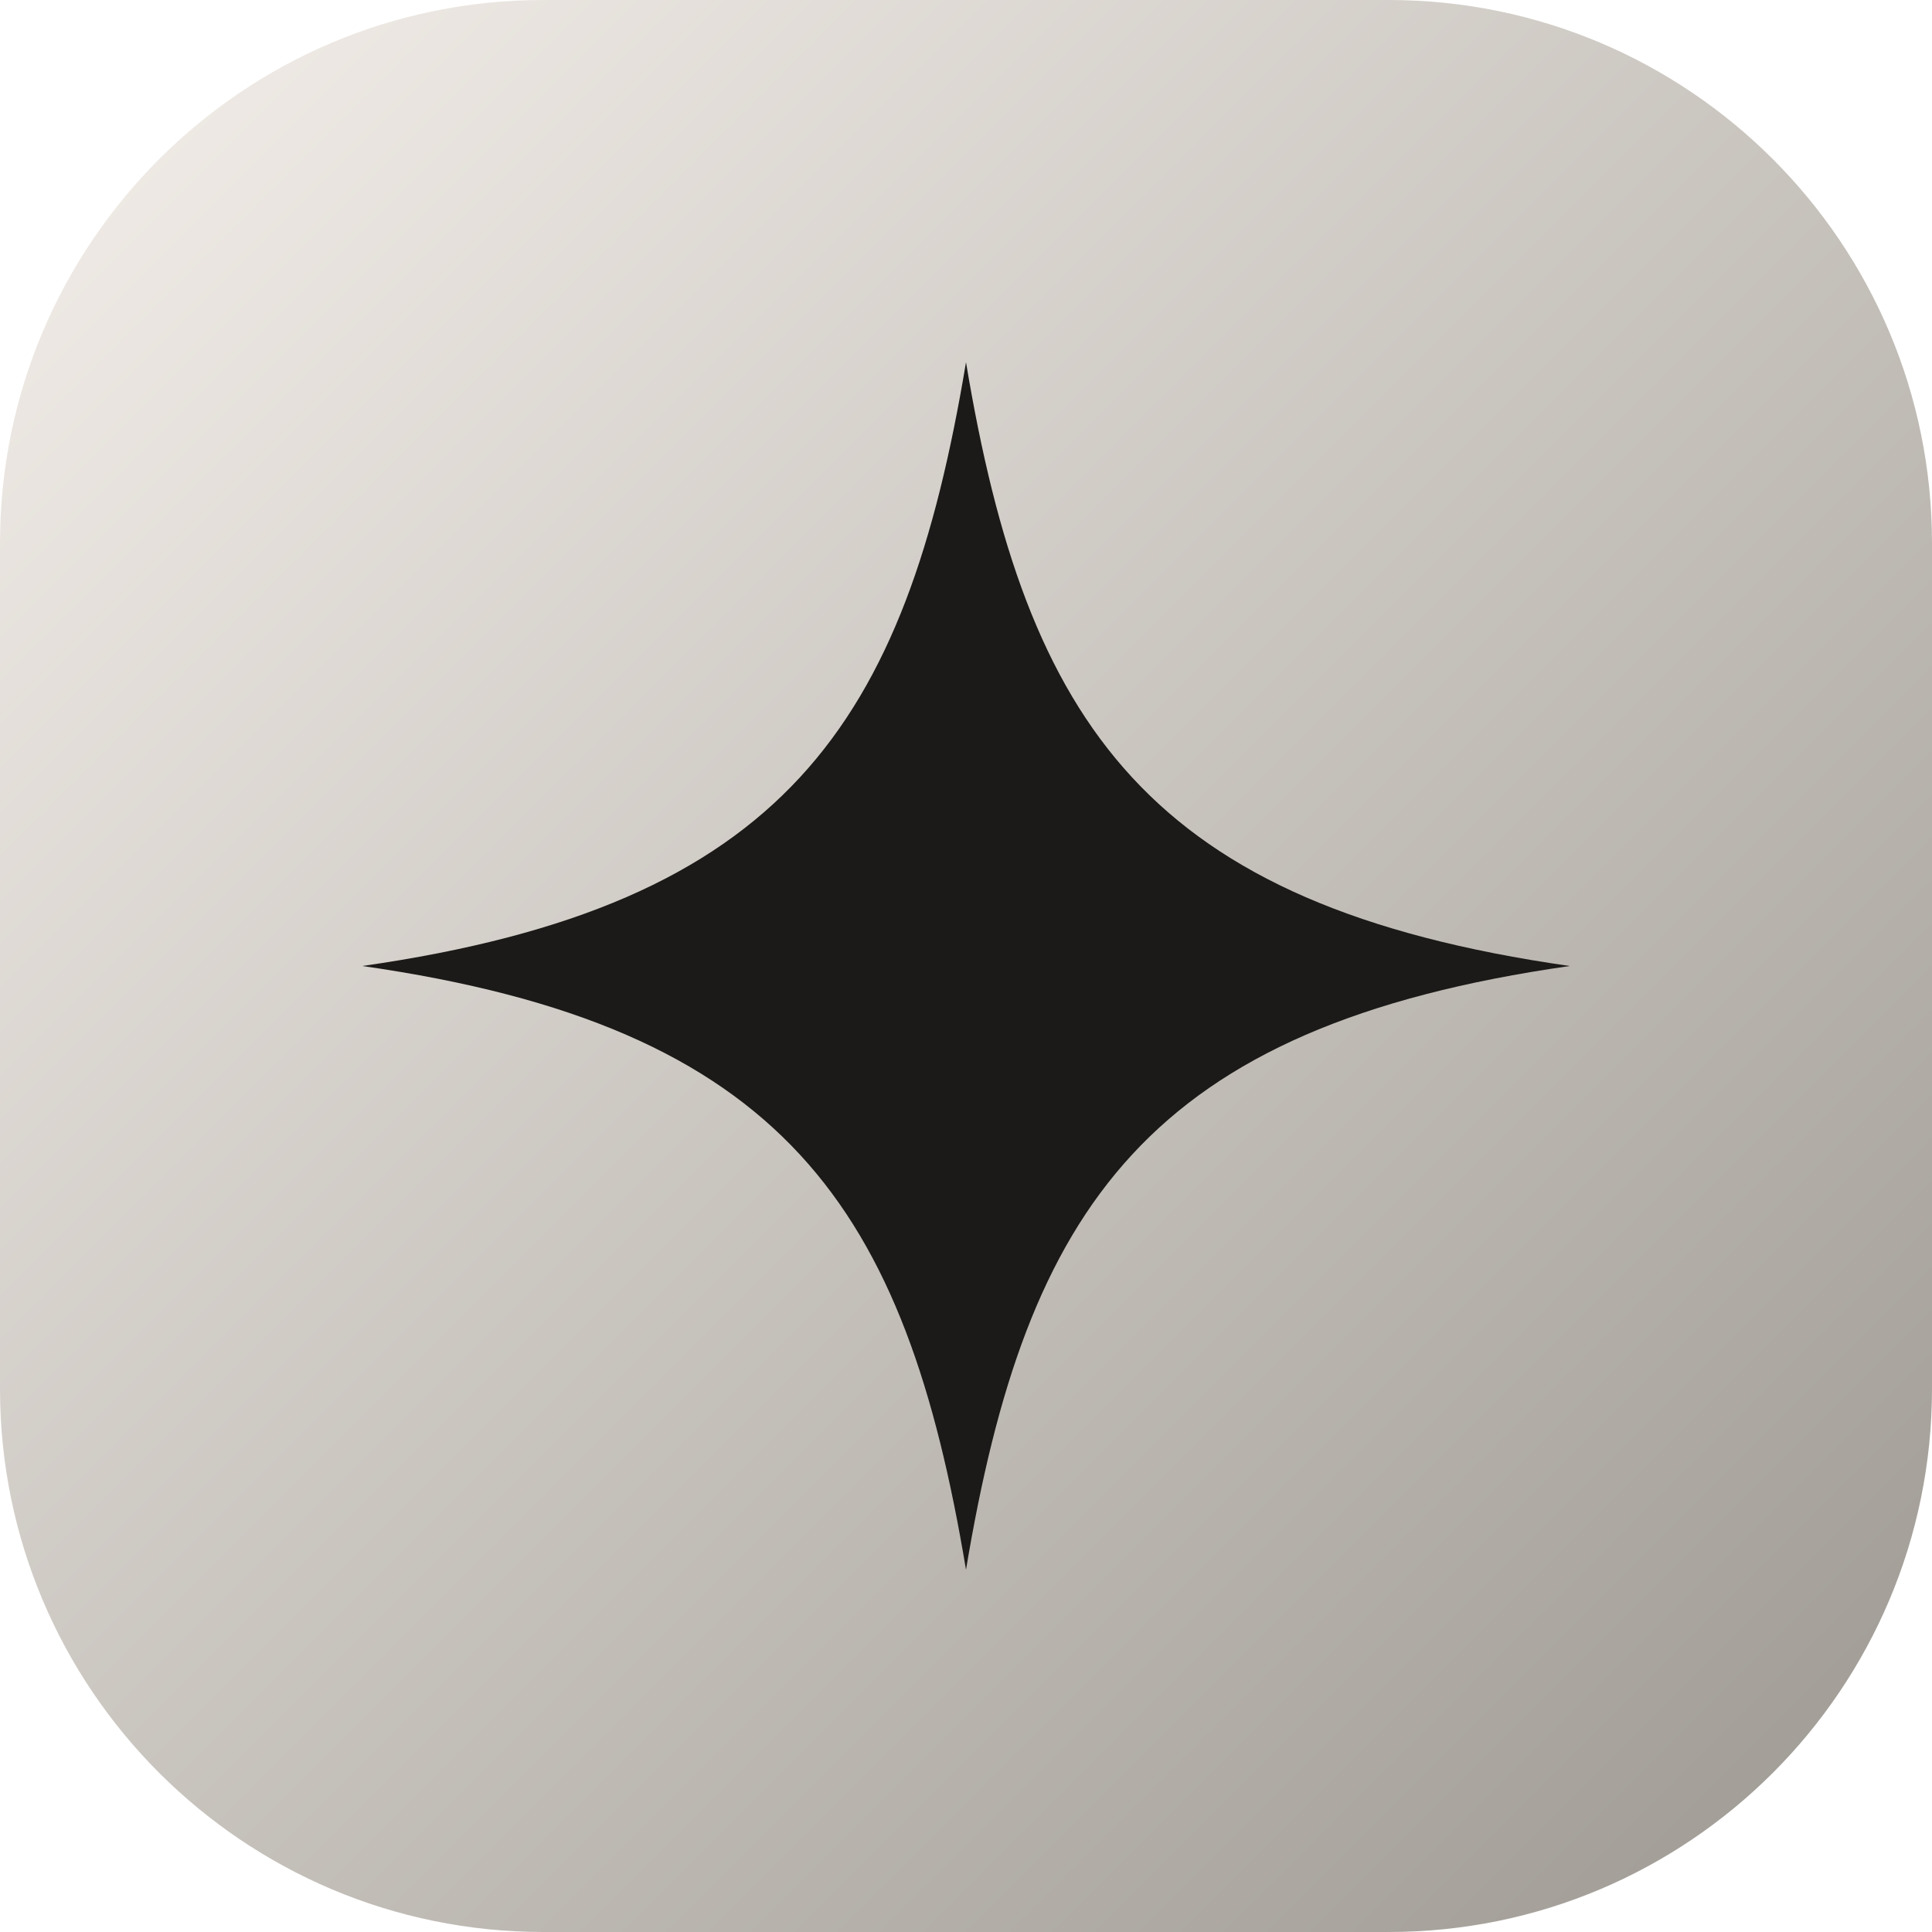
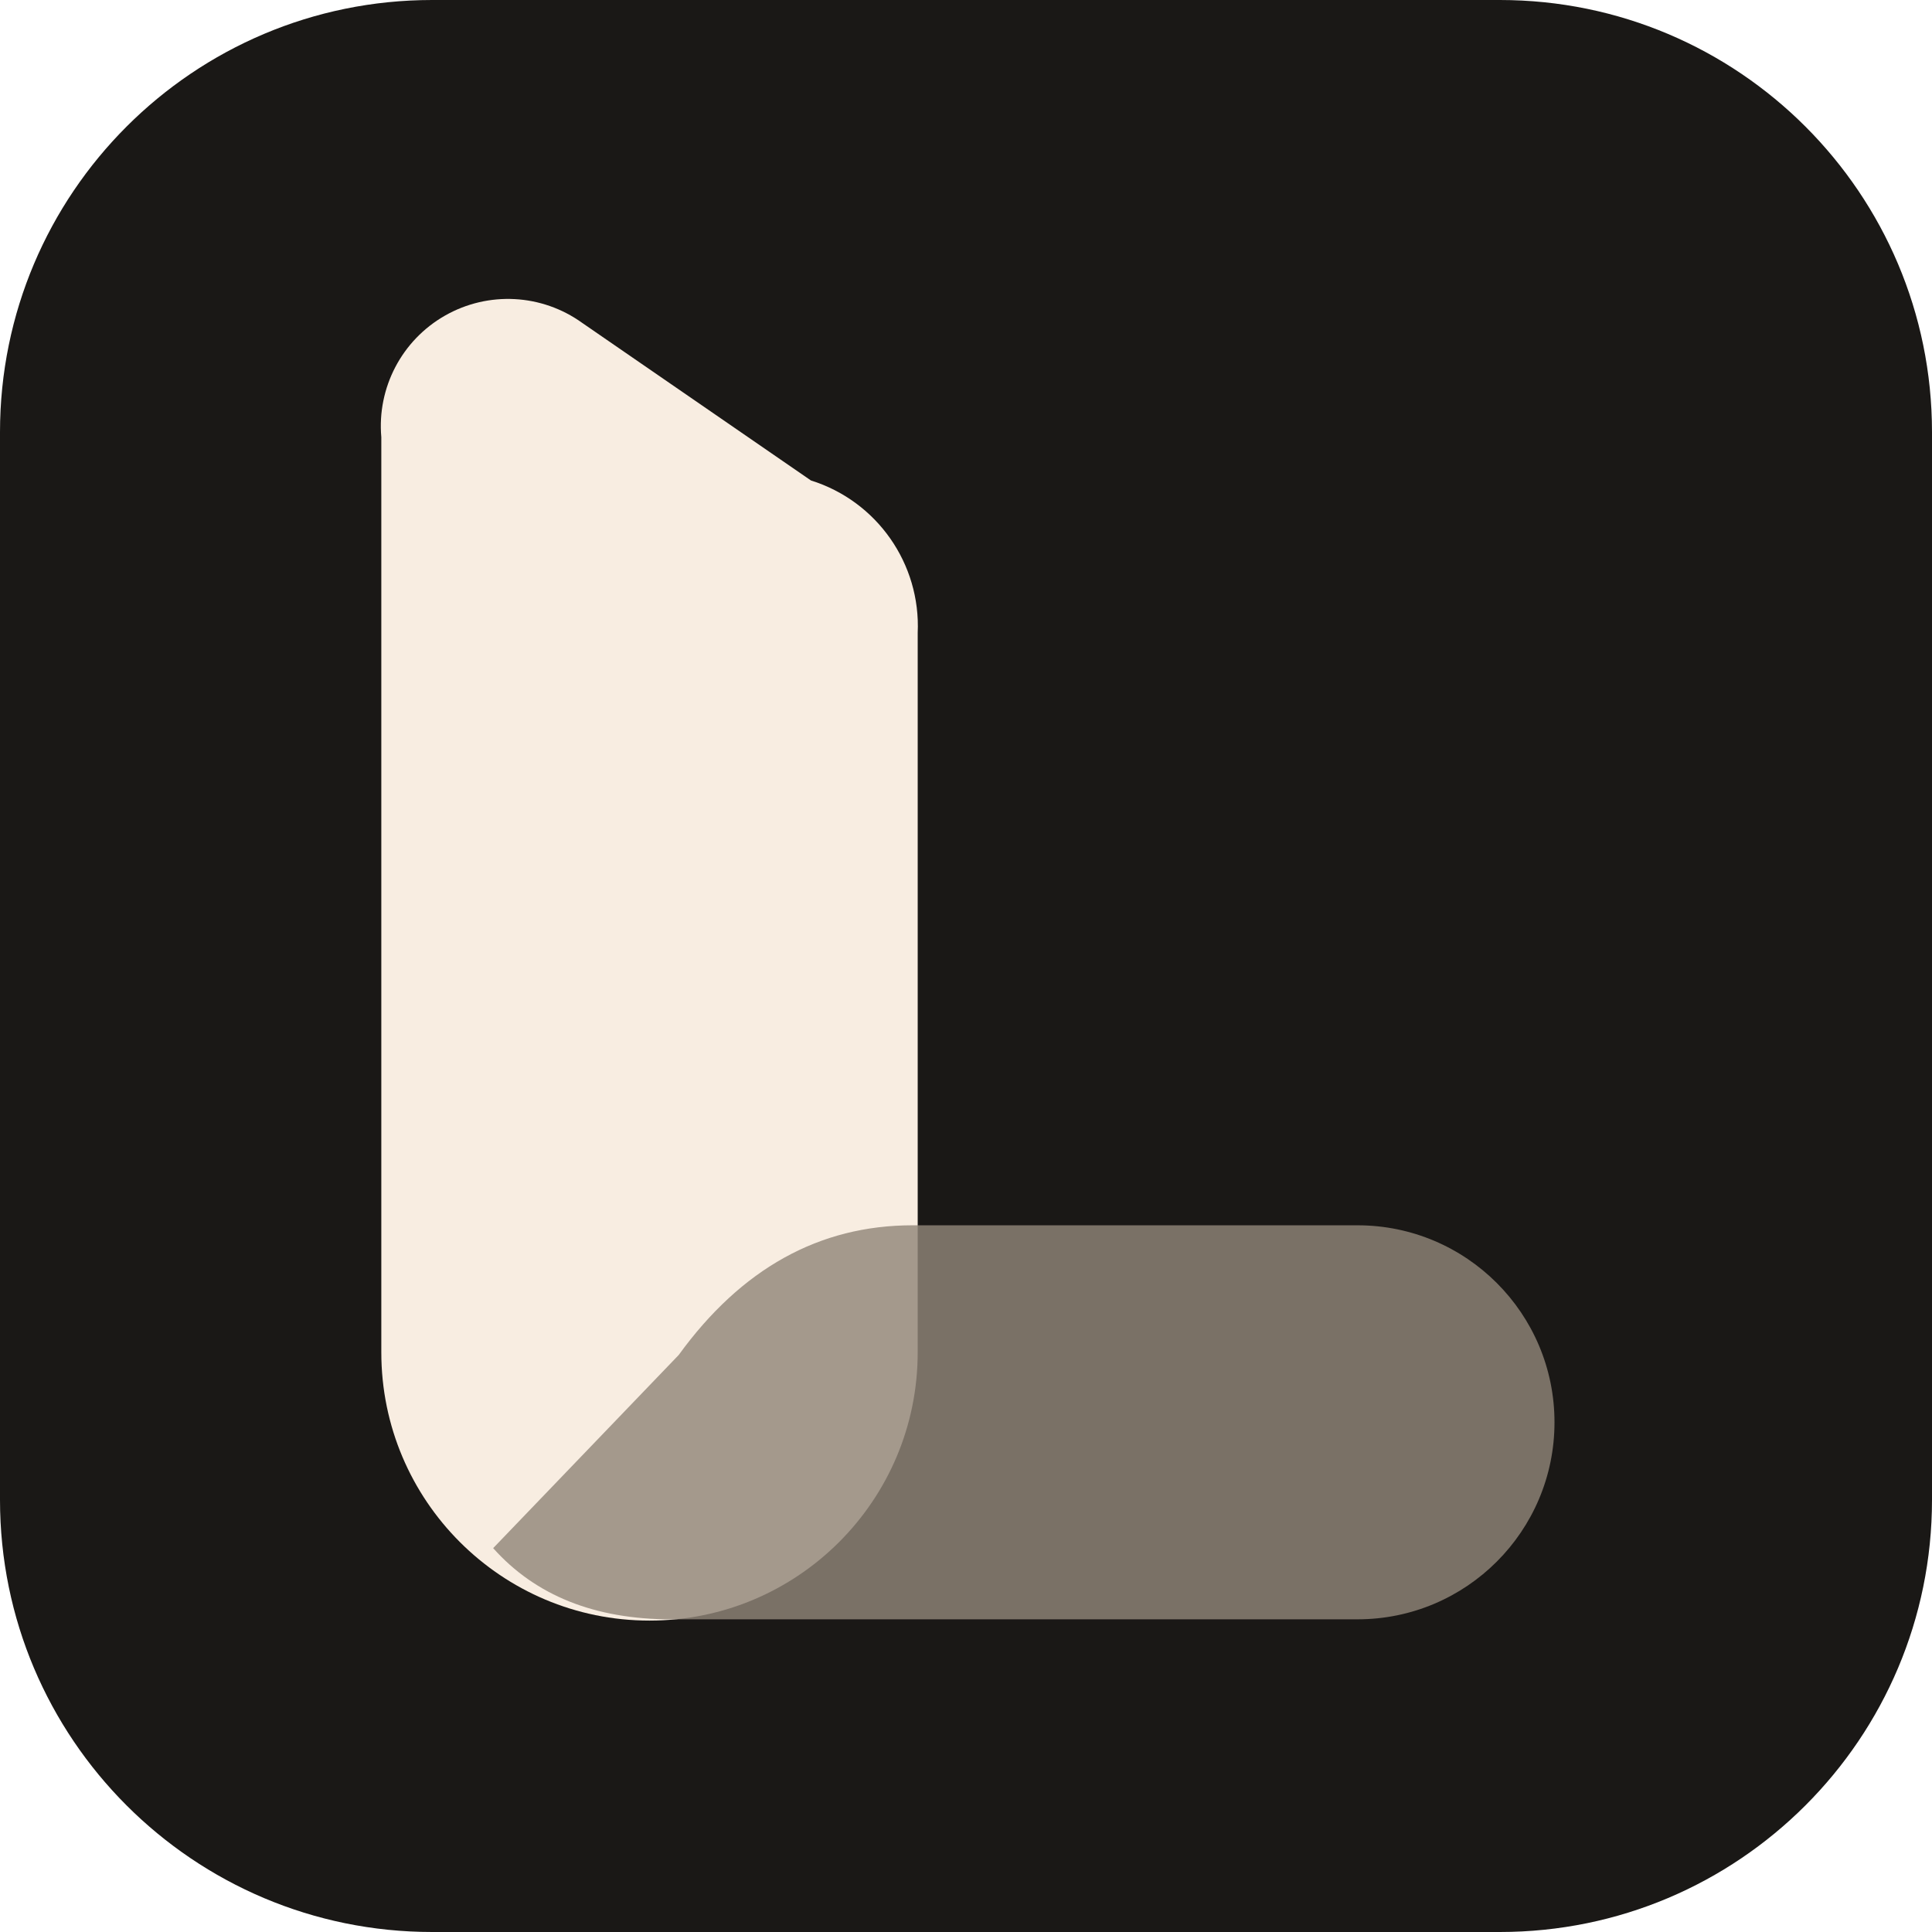
- <svg xmlns="http://www.w3.org/2000/svg" viewBox="0 0 32 32">
-   <defs>
-     <linearGradient id="bg" x1="0" y1="0" x2="32" y2="32" gradientUnits="userSpaceOnUse">
-       <stop offset="0" stop-color="#f5f0eb" />
-       <stop offset="1" stop-color="#9c9891" />
-     </linearGradient>
-   </defs>
-   <rect width="32" height="32" rx="9" fill="url(#bg)" />
-   <path d="M16 6c1 6 3 9 10 10-7 1-9 4-10 10-1-6-3-9-10-10 7-1 9-4 10-10Z" fill="#1b1a18" />
+ <svg xmlns="http://www.w3.org/2000/svg" viewBox="281 241 760 760">
+   <rect x="281" y="241" width="760" height="760" rx="170" fill="#1a1816" />
+   <path d="M431 413A50 50 0 0 1 510 368L600 430A60 60 0 0 1 642 490V773A105.5 105.5 0 0 1 431 773Z" fill="#f8ede1" />
+   <path d="M640 723H815A77.5 77.5 0 0 1 815 878H545Q500 878 475 850L548 774Q585 723 640 723Z" fill="#918579" fill-opacity=".81" />
</svg>
